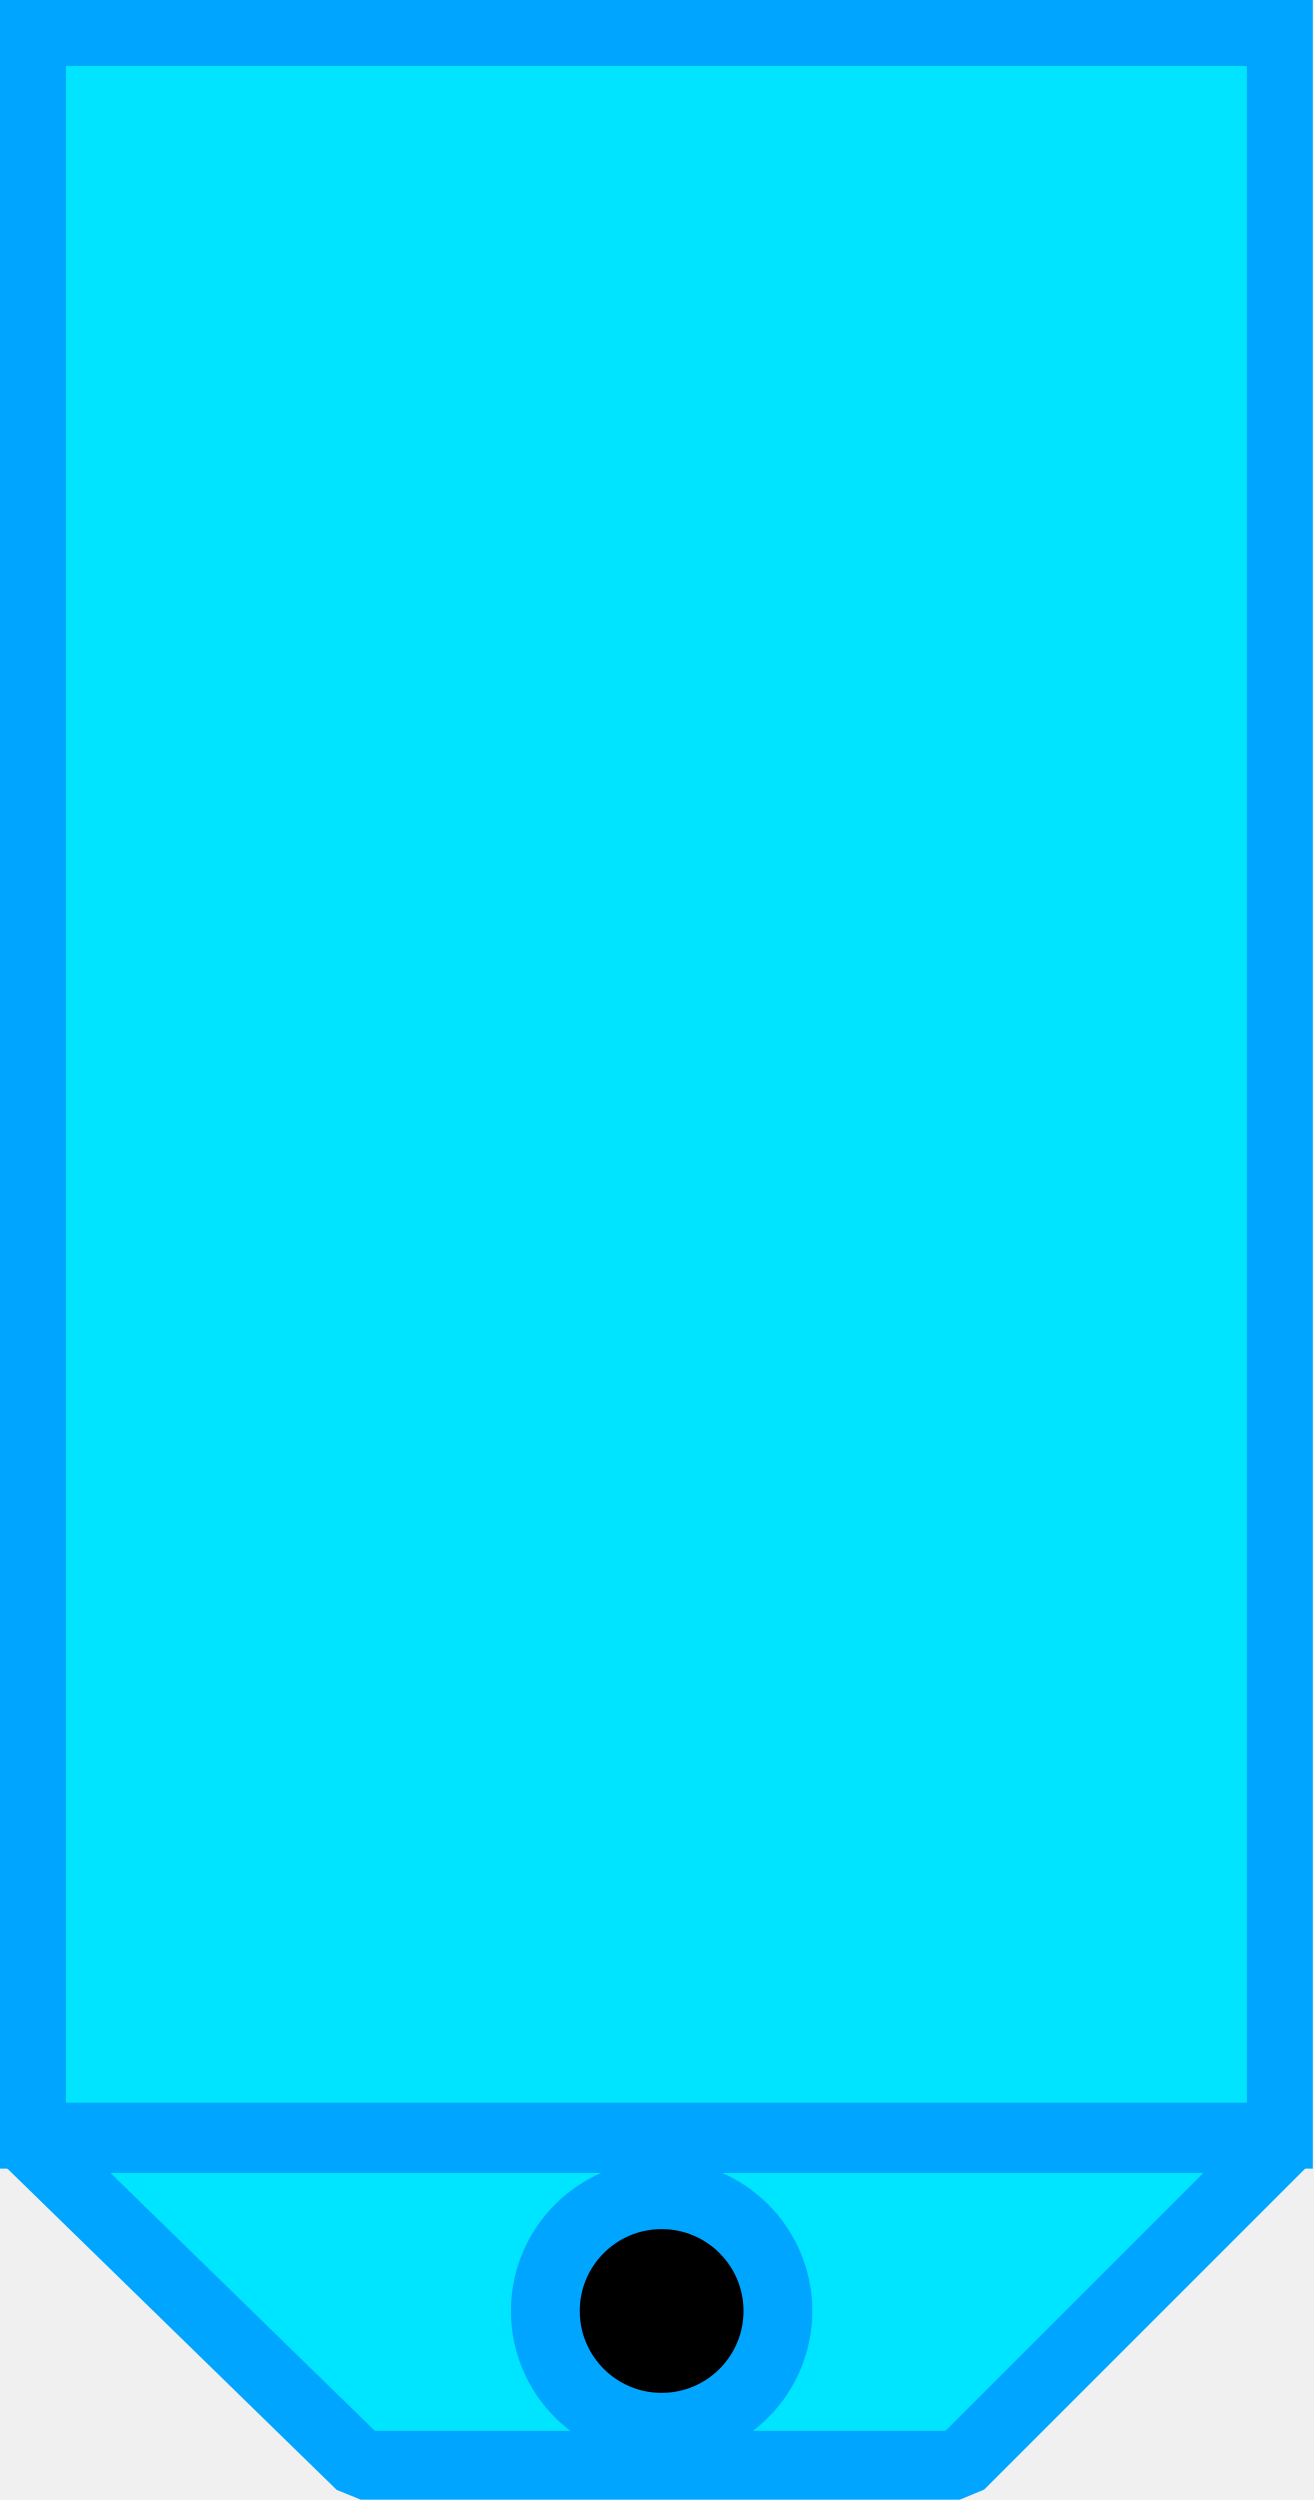
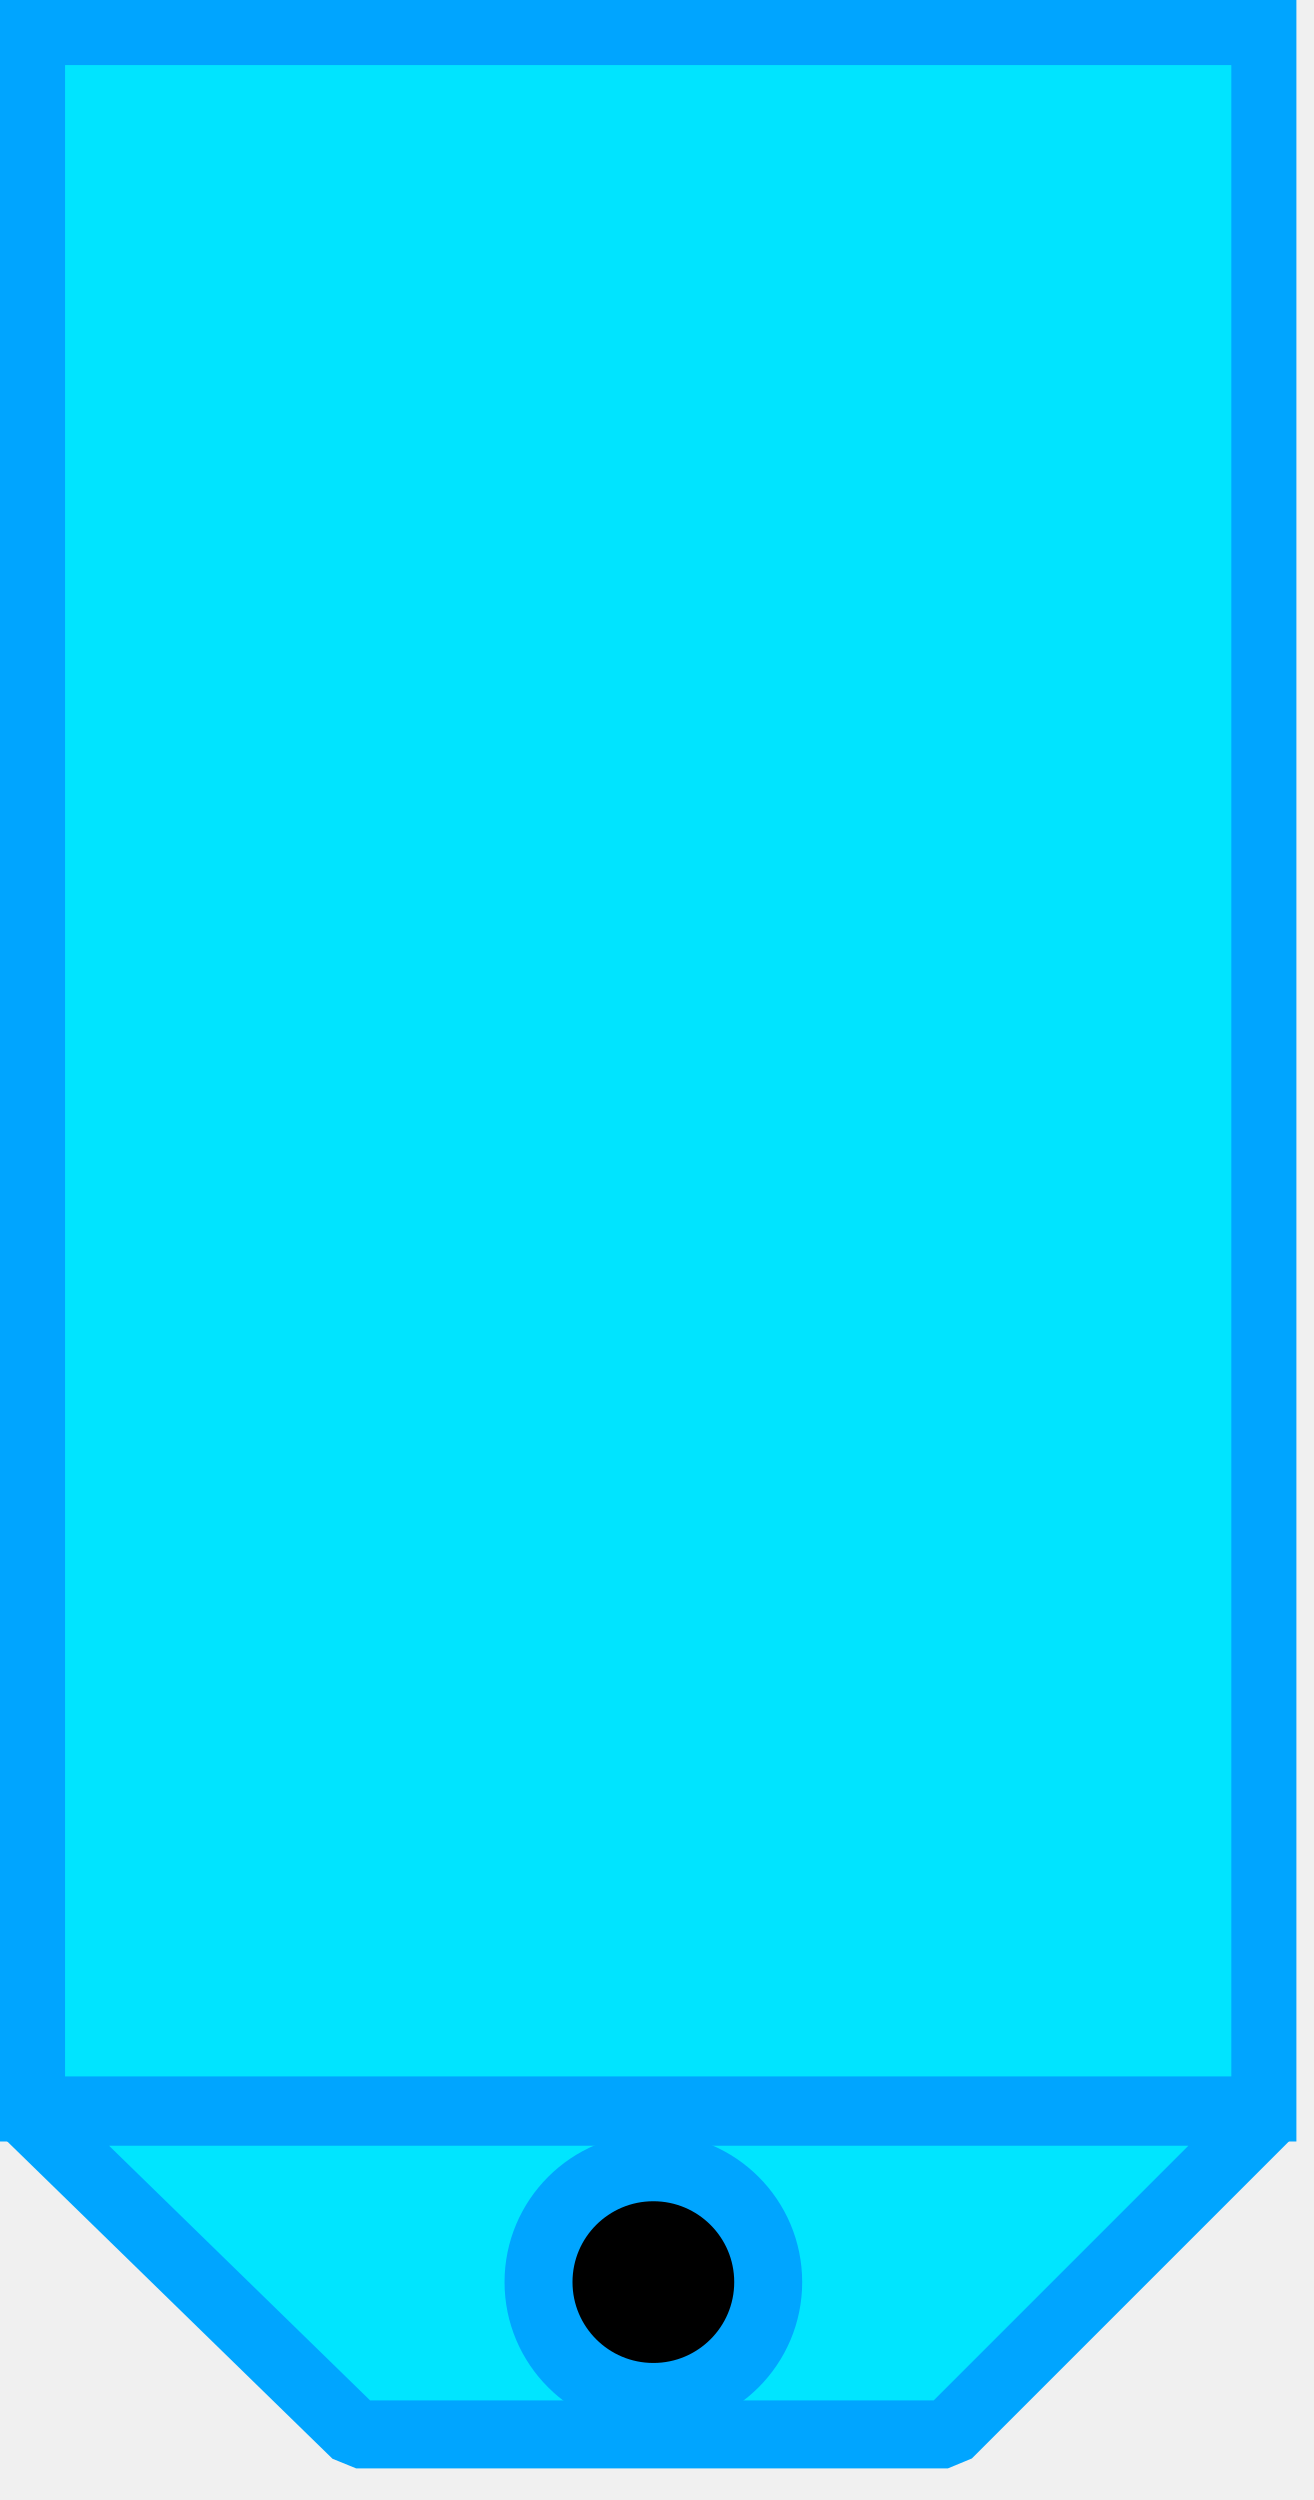
- <svg xmlns="http://www.w3.org/2000/svg" version="1.1" width="59.25" height="112.812" id="svg2">
+ <svg xmlns="http://www.w3.org/2000/svg" version="1.1" width="59.25" height="112.812" id="svg2" preserveAspectRatio="xMinYMin meet" viewBox="0 0 60 113">
  <defs id="defs4" />
  <g transform="translate(-131.875,-634.1562)" id="layer1">
    <path d="m 133.04,730.654 15.114,14.745 27.032,0 14.745,-14.745 z" id="path3766" style="fill:#00e5ff;fill-opacity:1;stroke:#00a5ff;stroke-width:3.109;stroke-linecap:butt;stroke-linejoin:bevel;stroke-miterlimit:4;stroke-opacity:1;stroke-dasharray:none" />
    <path d="m 395.553,903.208 a 42.709,42.709 0 1 1 -85.419,0 42.709,42.709 0 1 1 85.419,0 z" transform="matrix(0.1228715,0,0,0.1228715,118.3766,627.4607)" id="path3768" style="fill:#000000;fill-opacity:1;stroke:#00a5ff;stroke-width:25.275;stroke-linejoin:bevel;stroke-miterlimit:4;stroke-opacity:1;stroke-dasharray:none" />
    <rect width="56.267" height="94.884" x="133.361" y="635.643" id="path5766" style="fill:#00e4ff;fill-opacity:1;fill-rule:evenodd;stroke:#00a5ff;stroke-width:2.974;stroke-linecap:butt;stroke-linejoin:miter;stroke-miterlimit:4;stroke-opacity:1;stroke-dasharray:none" />
    <text x="-706.41" y="166.569" transform="matrix(0,-1,1,0,0,0)" id="text3772" xml:space="preserve" style="font-size:14px;font-style:normal;font-weight:normal;line-height:125%;letter-spacing:0px;word-spacing:0px;fill:#FFFFFF;fill-opacity:1;stroke:none;font-family:Sans">
      <tspan x="-706.41" y="166.569" id="tspan3774" />
    </text>
  </g>
</svg>
